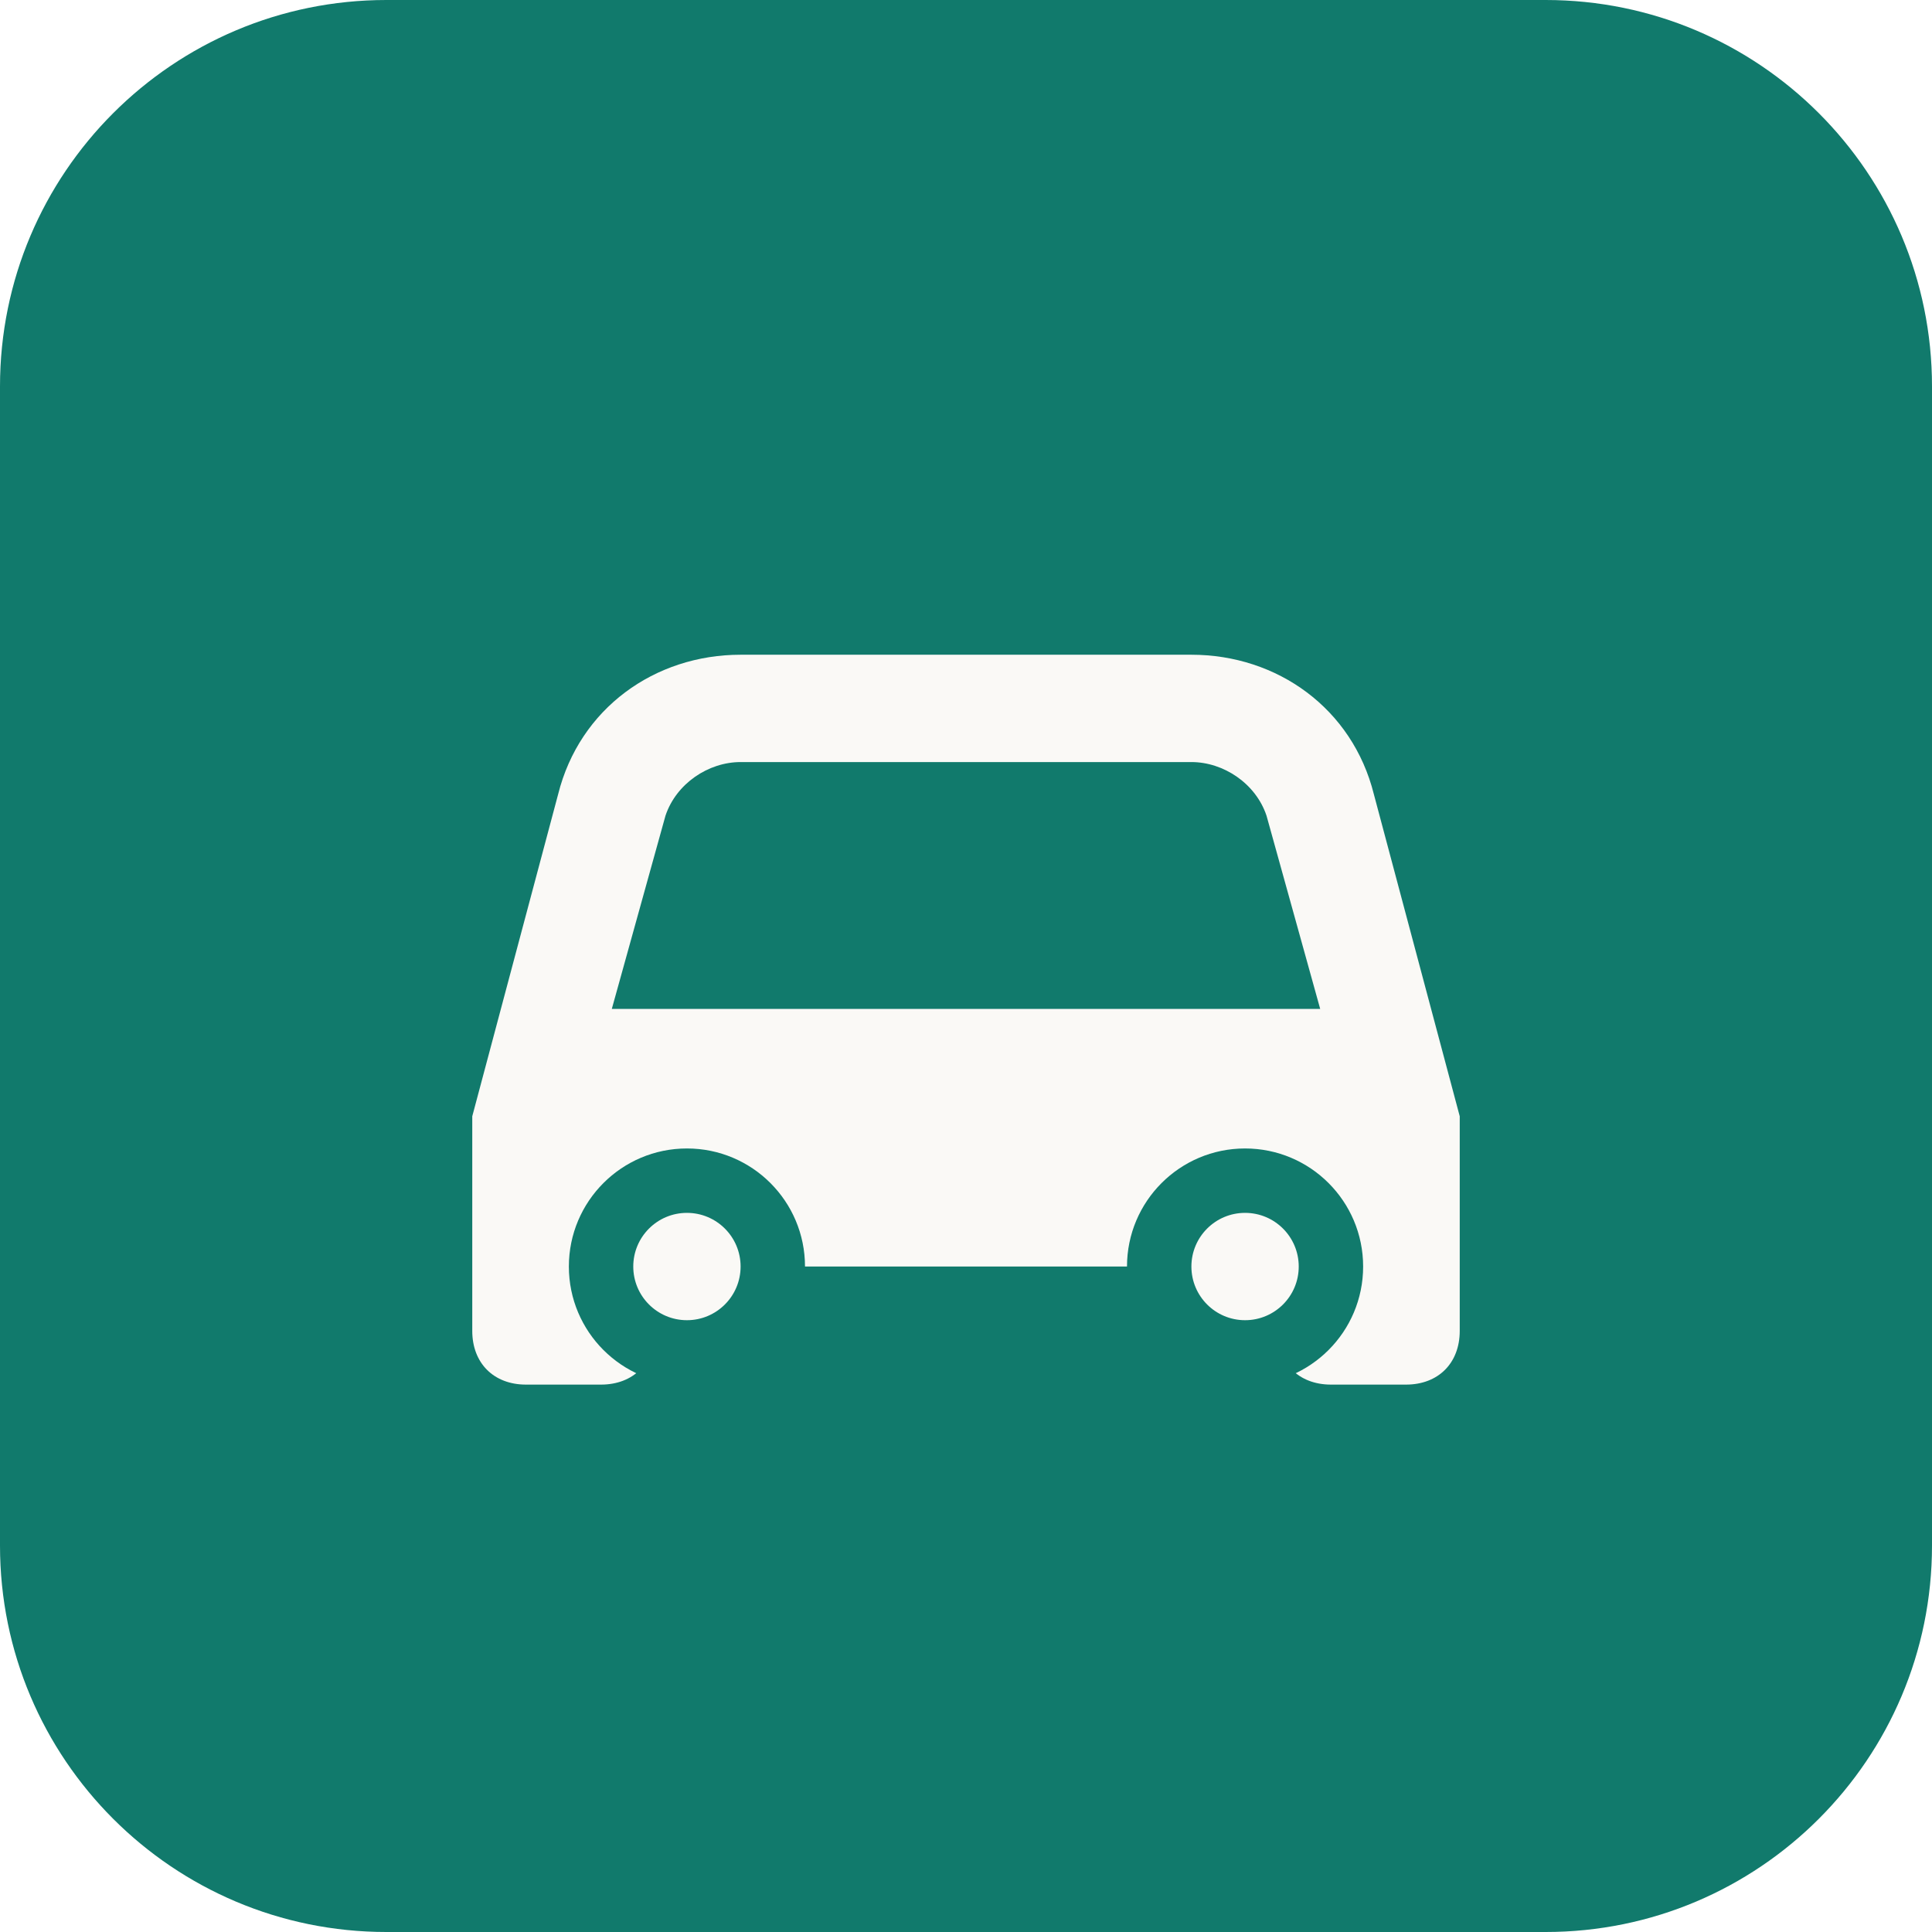
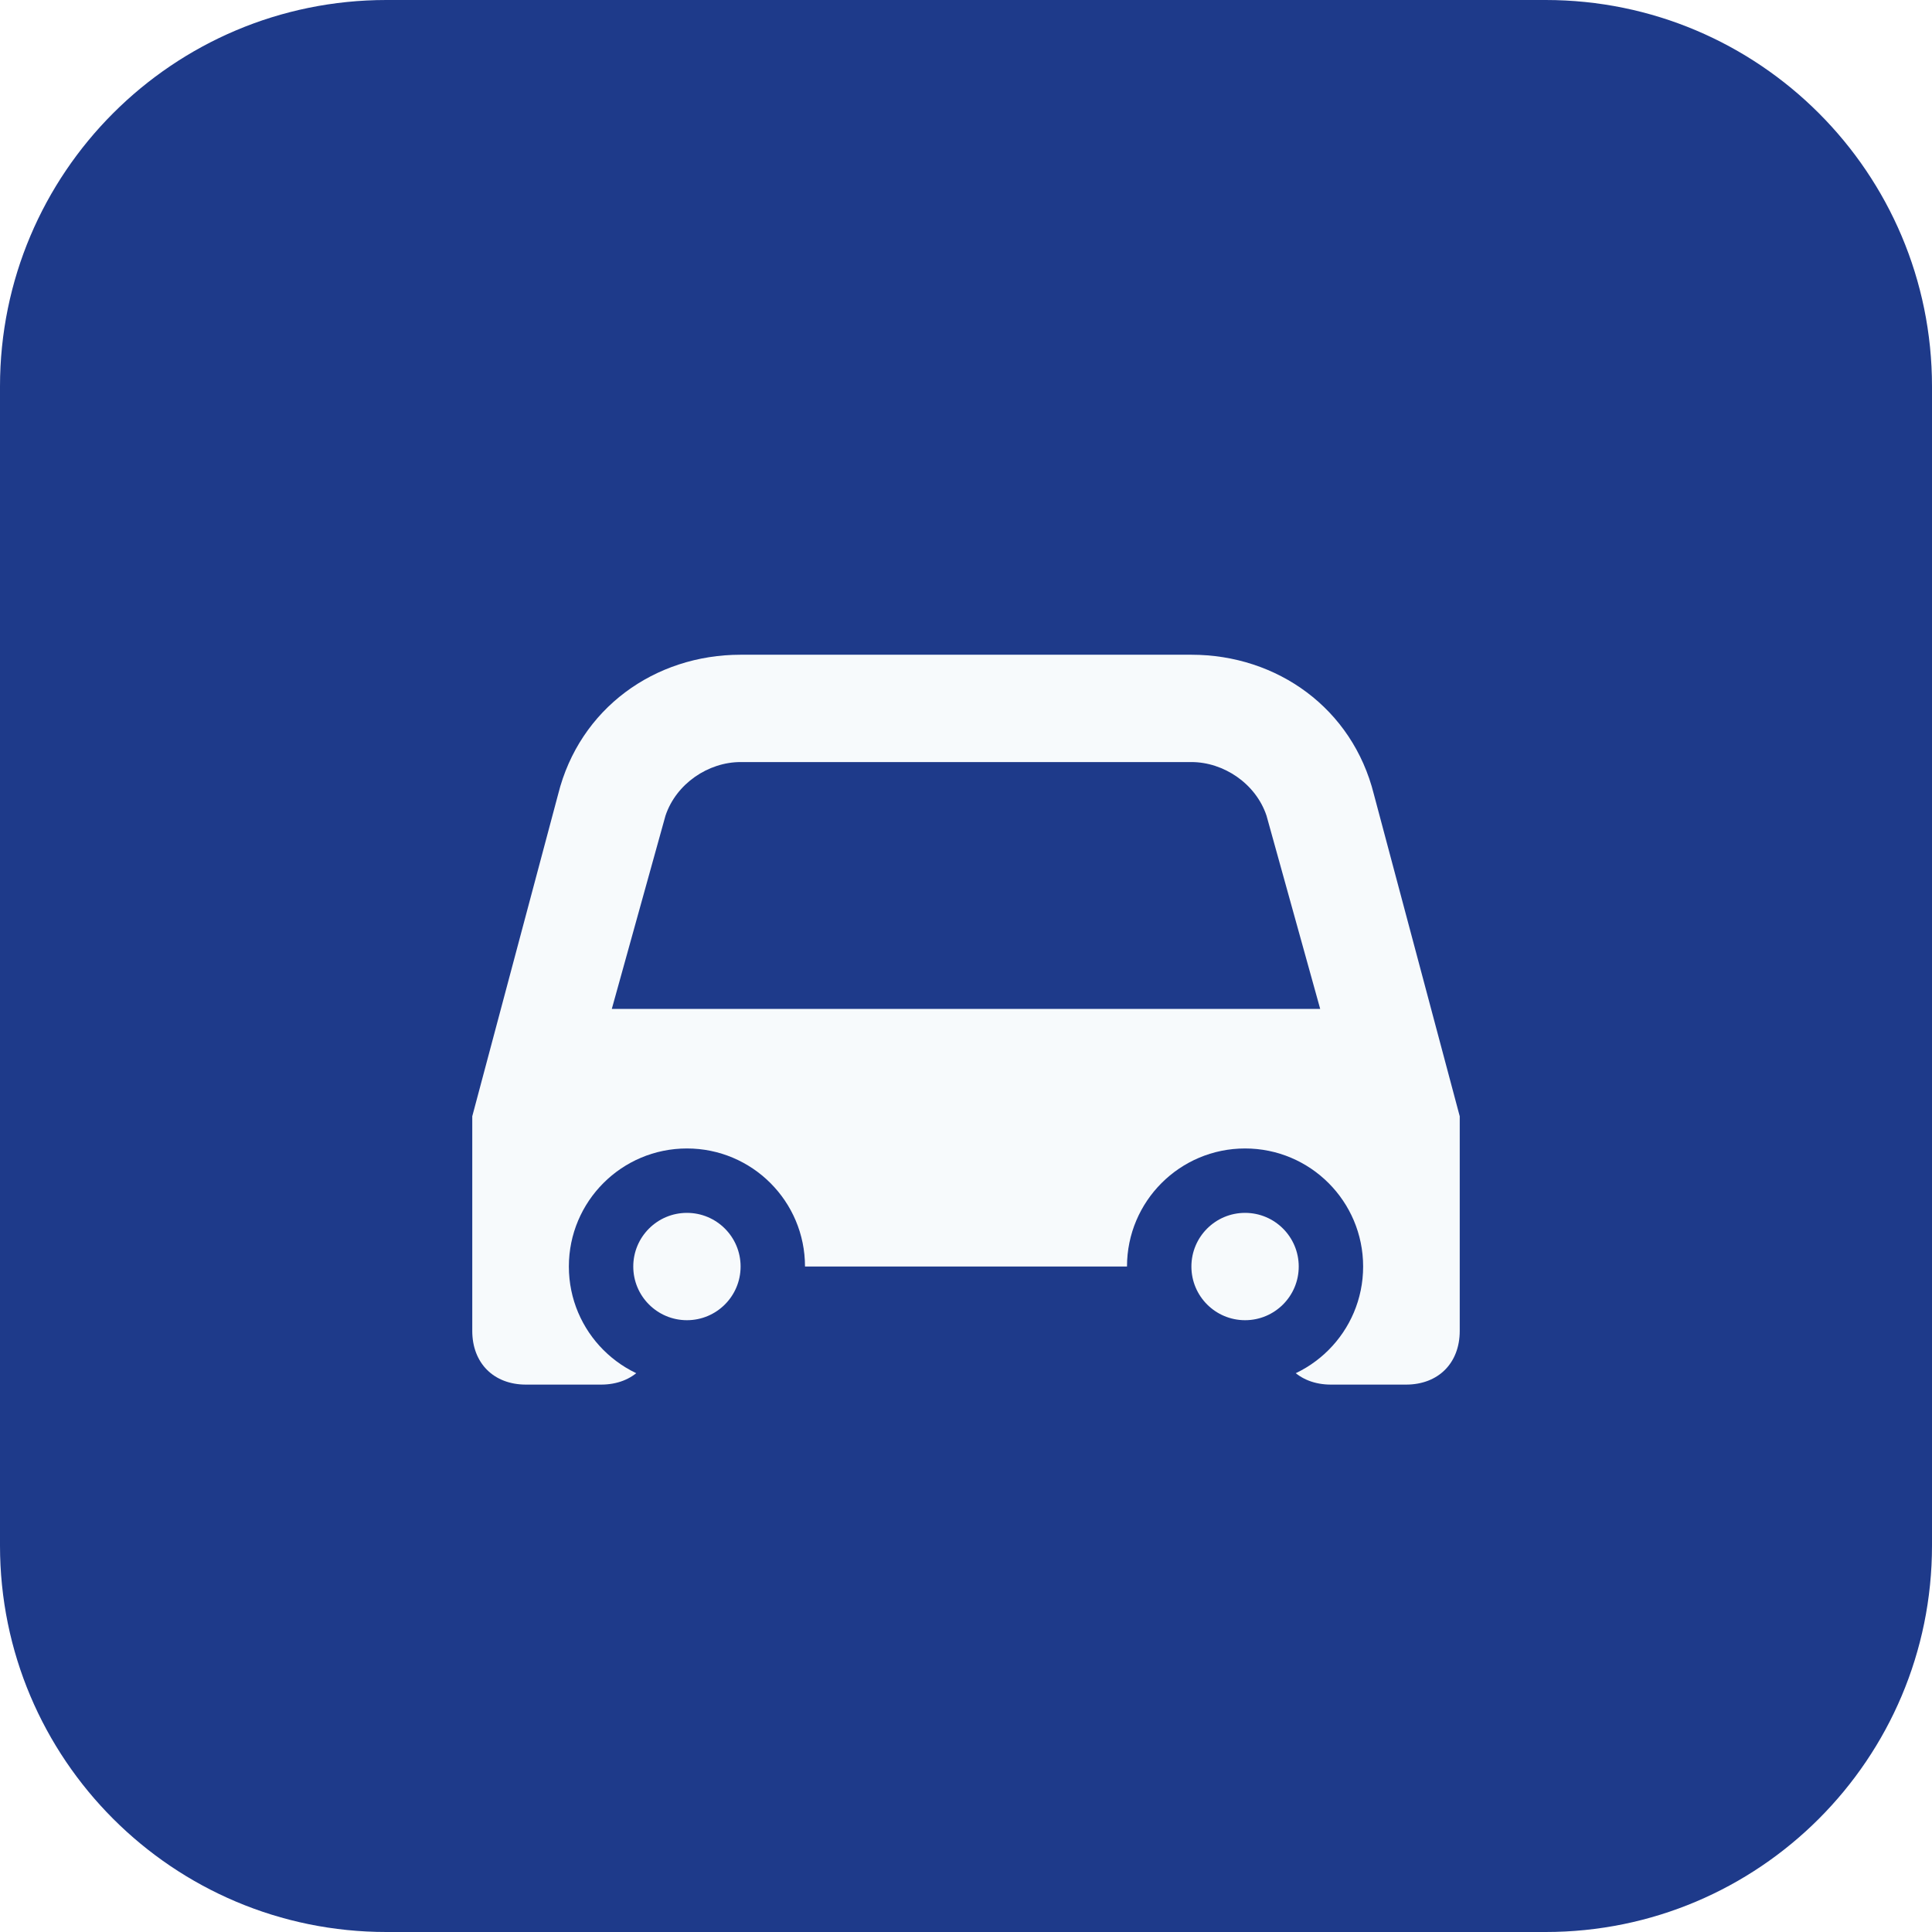
<svg xmlns="http://www.w3.org/2000/svg" width="180" height="180" viewBox="0 0 180 180" fill="none">
-   <rect width="180" height="180" rx="36" fill="#117A6C" />
-   <path d="M44 104 L52 74 C54 66 61 61 69 61 L111 61 C119 61 126 66 128 74 L136 104 L136 124 C136 127 134 129 131 129 L124 129 C121 129 119 127 119 124 L119 118 L61 118 L61 124 C61 127 59 129 56 129 L49 129 C46 129 44 127 44 124 Z" fill="#FAF9F6" />
-   <path d="M62 76 C63 73 66 71 69 71 L111 71 C114 71 117 73 118 76 L123 94 L57 94 Z" fill="#117A6C" />
-   <circle cx="64" cy="118" r="11" fill="#117A6C" />
-   <circle cx="64" cy="118" r="5" fill="#FAF9F6" />
-   <circle cx="116" cy="118" r="11" fill="#117A6C" />
-   <circle cx="116" cy="118" r="5" fill="#FAF9F6" />
-   <rect x="48" y="100" width="10" height="6" rx="2" fill="#FAF9F6" />
-   <rect x="122" y="100" width="10" height="6" rx="2" fill="#FAF9F6" />
+   <rect width="180" height="180" rx="36" fill="#1E3A8A" />
+   <path d="M44 104 L52 74 C54 66 61 61 69 61 L111 61 C119 61 126 66 128 74 L136 104 L136 124 C136 127 134 129 131 129 L124 129 C121 129 119 127 119 124 L119 118 L61 118 L61 124 C61 127 59 129 56 129 L49 129 C46 129 44 127 44 124 Z" fill="#F7FAFC" />
+   <path d="M62 76 C63 73 66 71 69 71 L111 71 C114 71 117 73 118 76 L123 94 L57 94 Z" fill="#1E3A8A" />
+   <circle cx="64" cy="118" r="11" fill="#1E3A8A" />
+   <circle cx="64" cy="118" r="5" fill="#F7FAFC" />
+   <circle cx="116" cy="118" r="11" fill="#1E3A8A" />
+   <circle cx="116" cy="118" r="5" fill="#F7FAFC" />
+   <rect x="48" y="100" width="10" height="6" rx="2" fill="#F7FAFC" />
+   <rect x="122" y="100" width="10" height="6" rx="2" fill="#F7FAFC" />
</svg>
